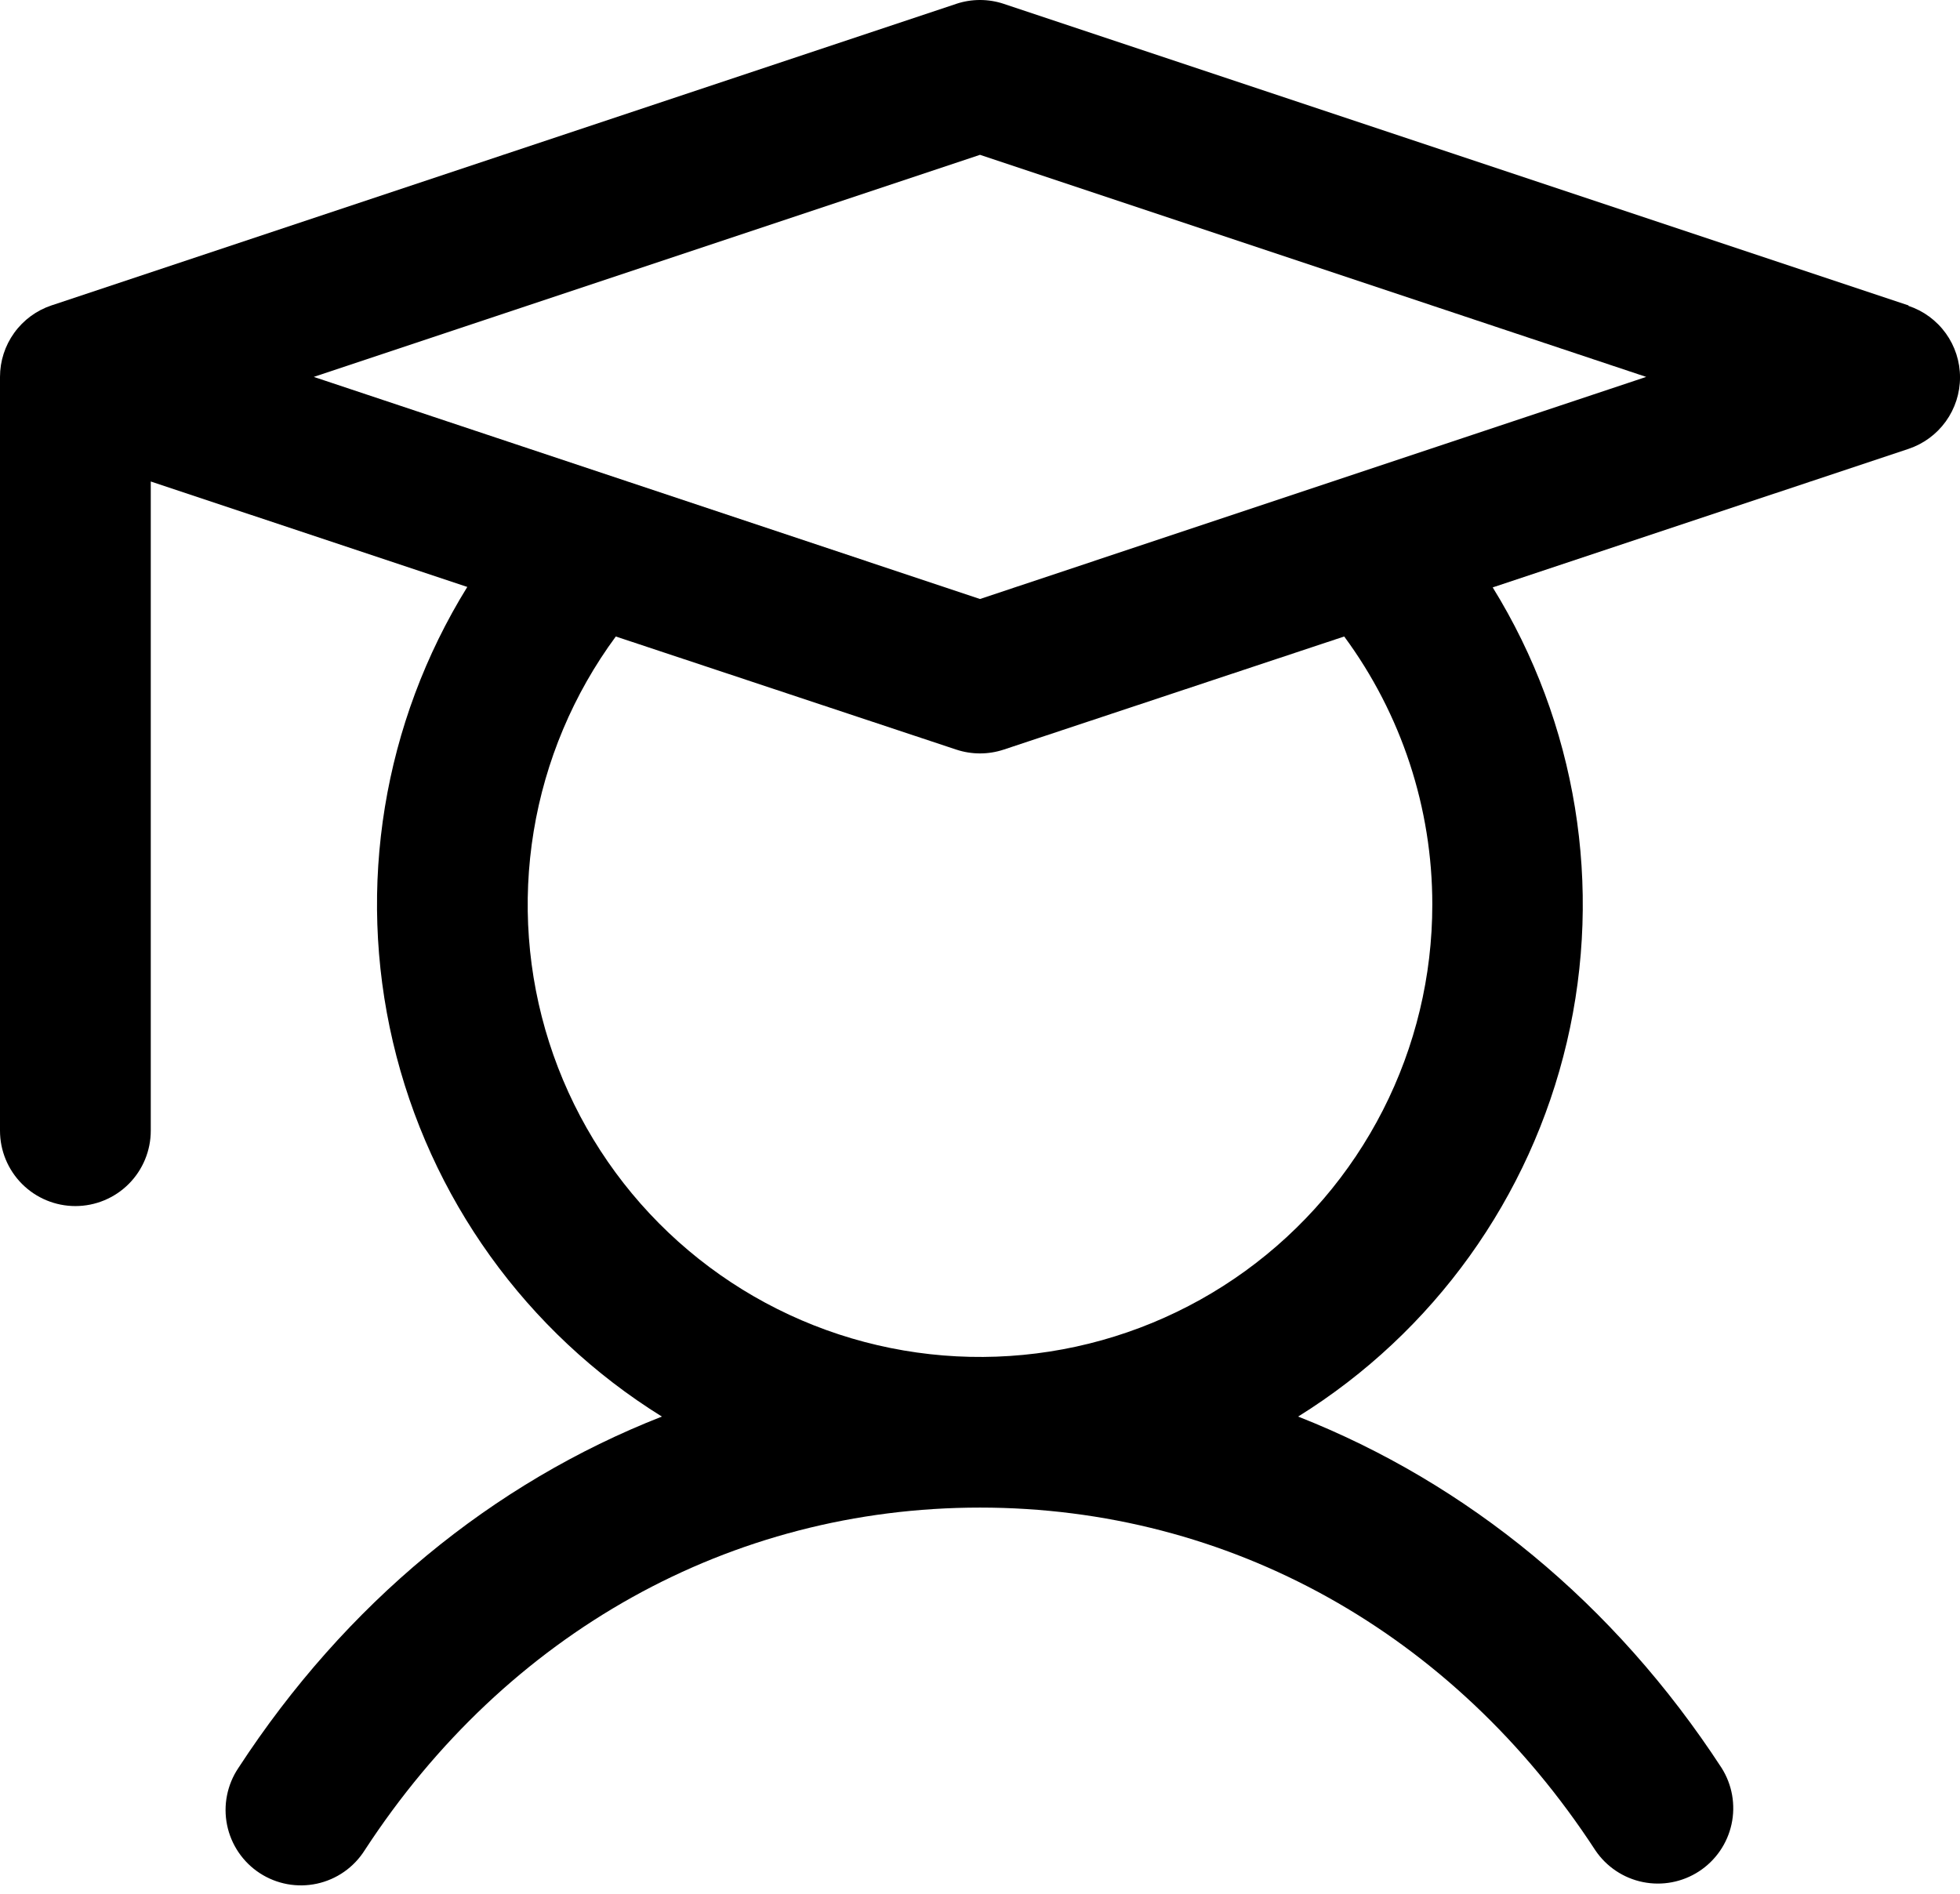
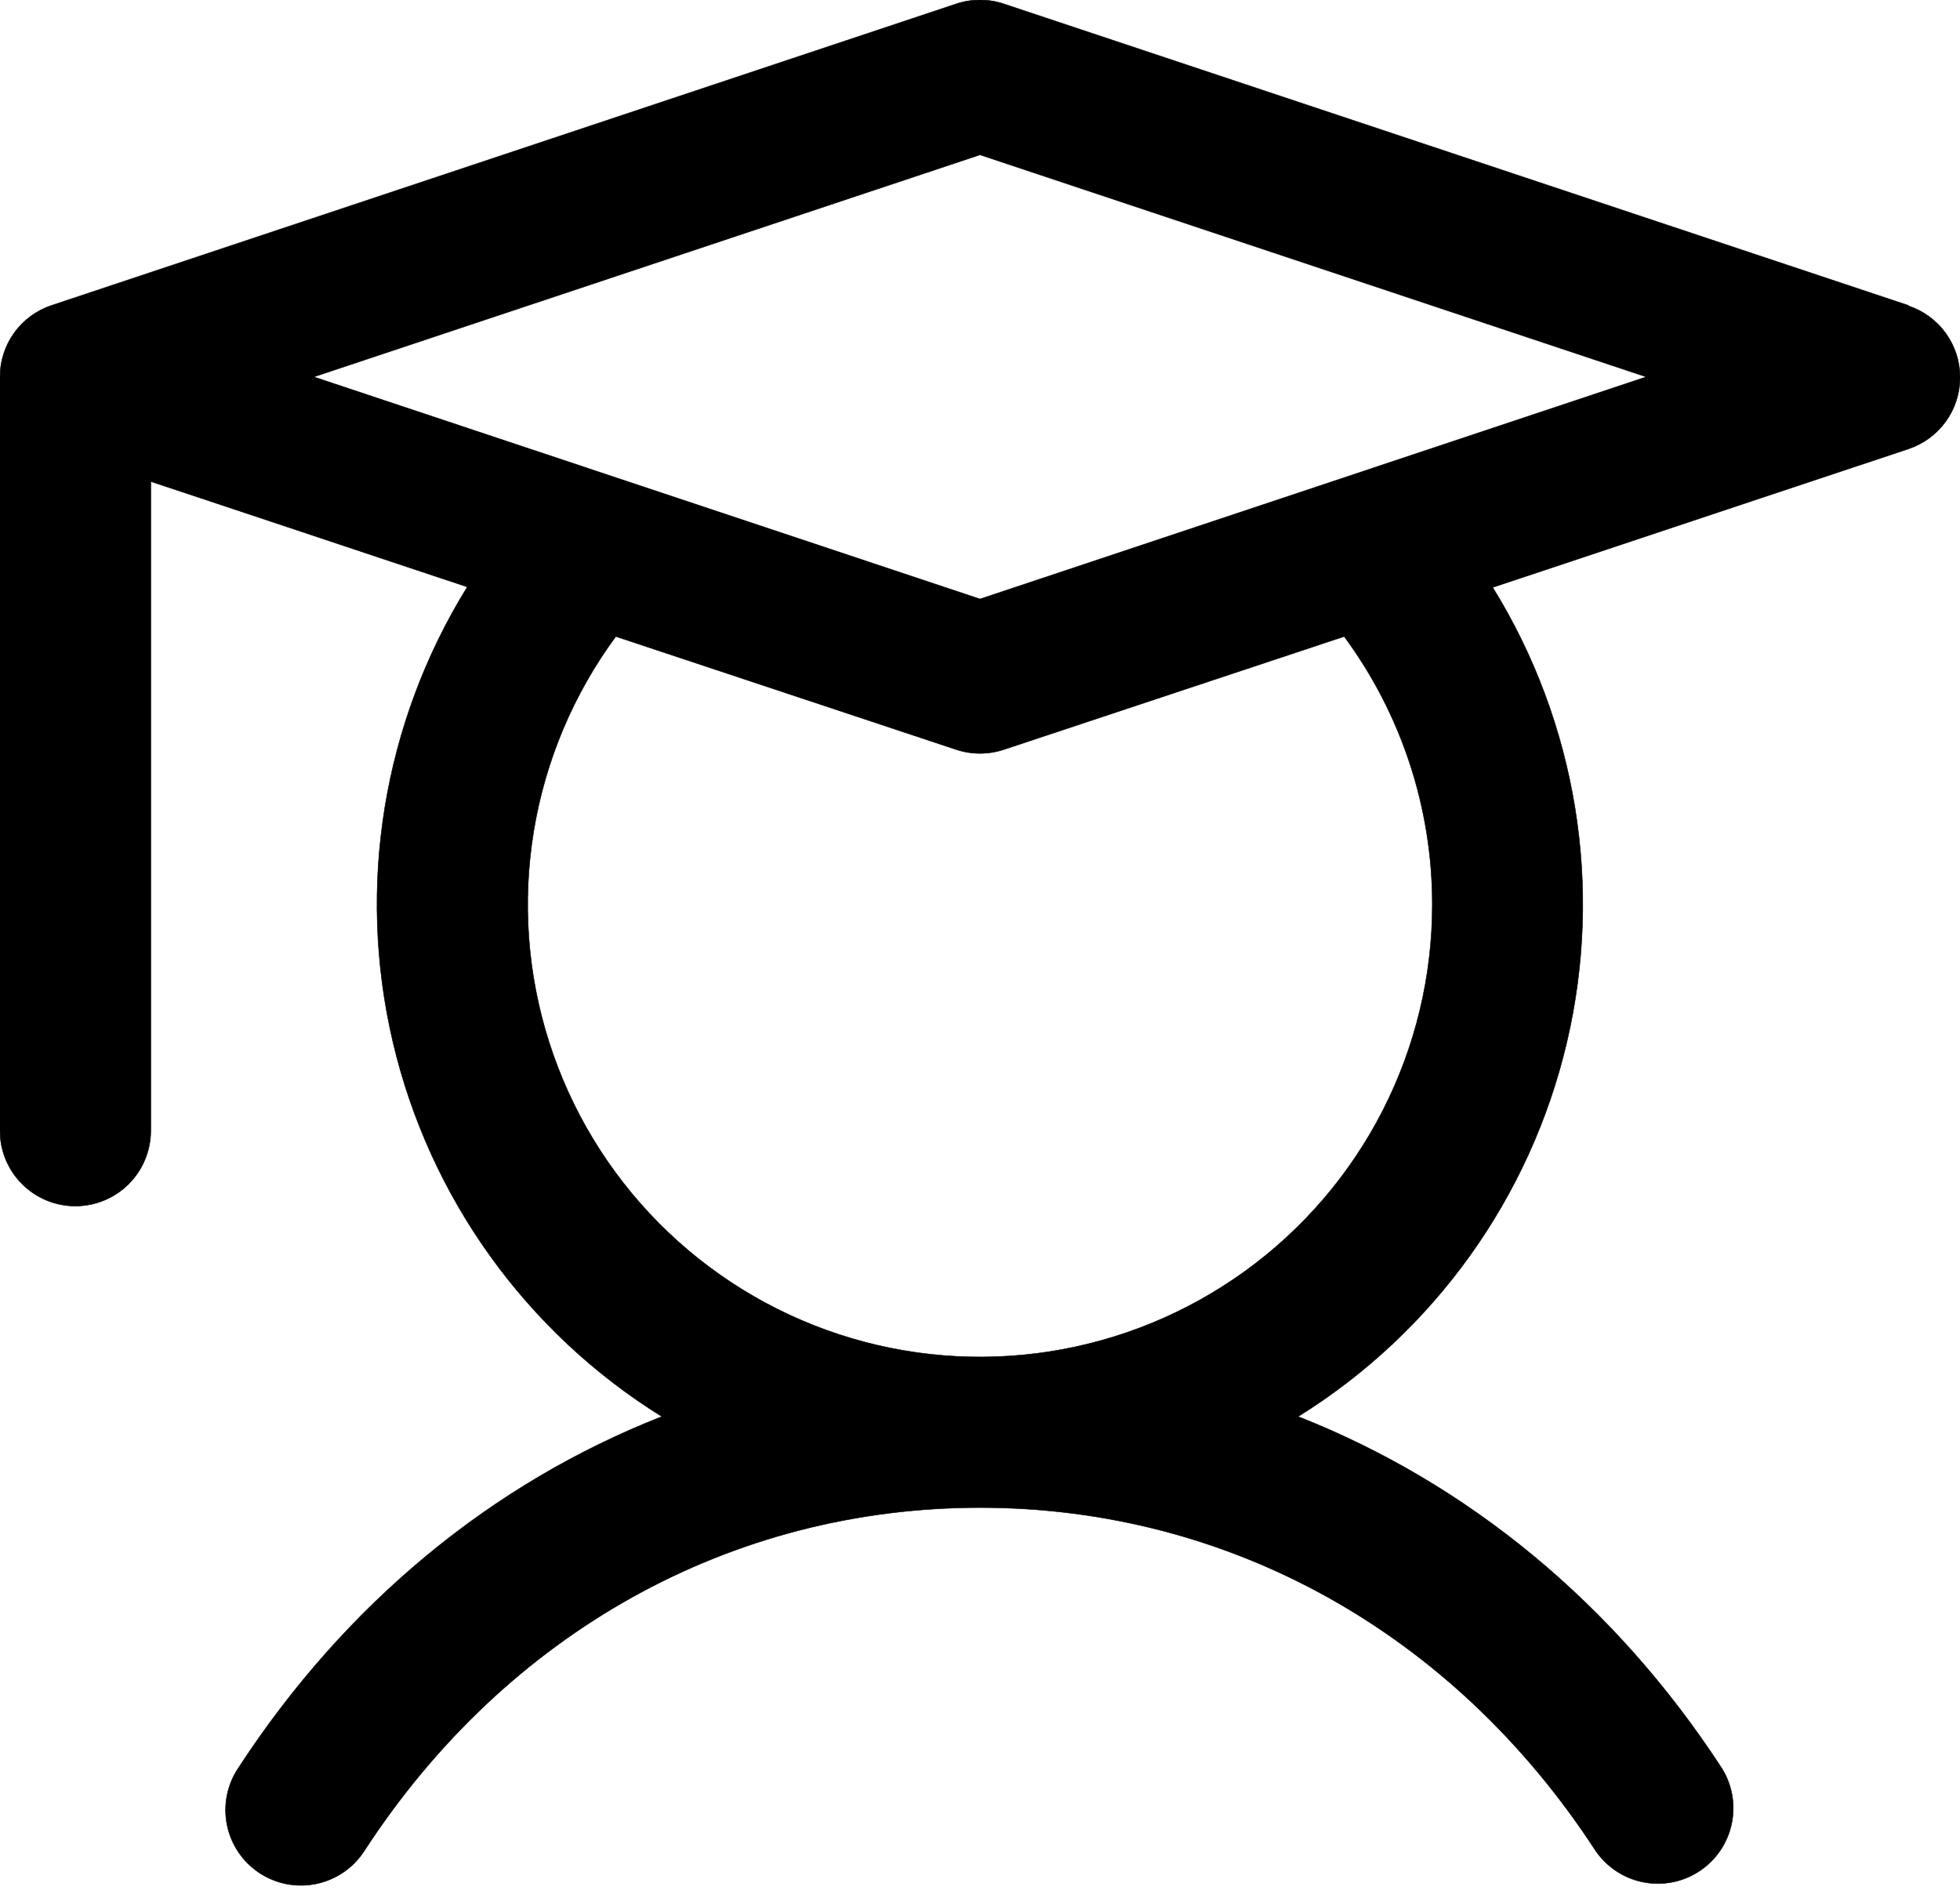
<svg xmlns="http://www.w3.org/2000/svg" width="208" height="201" viewBox="0 0 208 201" fill="none">
-   <path d="M202.53 32.411L106.53 0.411C104.888 -0.137 103.112 -0.137 101.47 0.411L5.47 32.411C3.877 32.942 2.492 33.96 1.51 35.323C0.528 36.685 -0 38.322 2.19836e-08 40.001V120.001C2.19836e-08 122.122 0.843 124.157 2.343 125.657C3.843 127.158 5.878 128.001 8 128.001C10.122 128.001 12.157 127.158 13.657 125.657C15.157 124.157 16 122.122 16 120.001V51.101L49.59 62.291C40.666 76.709 37.828 94.079 41.699 110.588C45.571 127.096 55.836 141.394 70.24 150.341C52.24 157.401 36.68 170.171 25.3 187.631C24.708 188.51 24.297 189.499 24.091 190.539C23.884 191.579 23.887 192.649 24.097 193.688C24.308 194.727 24.724 195.714 25.319 196.591C25.915 197.468 26.679 198.218 27.567 198.797C28.455 199.376 29.449 199.773 30.492 199.965C31.535 200.156 32.605 200.139 33.641 199.913C34.677 199.687 35.658 199.258 36.526 198.65C37.395 198.041 38.134 197.267 38.7 196.371C53.77 173.251 77.57 160.001 104 160.001C130.43 160.001 154.23 173.251 169.3 196.371C170.473 198.115 172.286 199.327 174.346 199.745C176.406 200.163 178.547 199.754 180.308 198.605C182.068 197.457 183.306 195.662 183.754 193.608C184.202 191.555 183.823 189.407 182.7 187.631C171.32 170.171 155.7 157.401 137.76 150.341C152.15 141.394 162.405 127.106 166.276 110.609C170.148 94.113 167.319 76.754 158.41 62.341L202.53 47.641C204.123 47.11 205.509 46.091 206.491 44.729C207.473 43.367 208.002 41.73 208.002 40.051C208.002 38.371 207.473 36.734 206.491 35.372C205.509 34.01 204.123 32.991 202.53 32.461V32.411ZM152 96.001C152.002 103.589 150.205 111.07 146.756 117.83C143.307 124.589 138.305 130.435 132.159 134.886C126.014 139.338 118.9 142.27 111.403 143.44C103.905 144.61 96.236 143.986 89.026 141.619C81.817 139.252 75.271 135.209 69.926 129.822C64.581 124.435 60.59 117.857 58.279 110.629C55.968 103.401 55.405 95.728 56.634 88.24C57.863 80.751 60.85 73.661 65.35 67.551L101.47 79.551C103.112 80.098 104.888 80.098 106.53 79.551L142.65 67.551C148.727 75.791 152.004 85.762 152 96.001ZM104 63.571L33.3 40.001L104 16.431L174.7 40.001L104 63.571Z" fill="currentColor" />
+   <path d="M202.53 32.411L106.53 0.411C104.888 -0.137 103.112 -0.137 101.47 0.411L5.47 32.411C3.877 32.942 2.492 33.96 1.51 35.323C0.528 36.685 -0 38.322 2.19836e-08 40.001V120.001C2.19836e-08 122.122 0.843 124.157 2.343 125.657C3.843 127.158 5.878 128.001 8 128.001C10.122 128.001 12.157 127.158 13.657 125.657C15.157 124.157 16 122.122 16 120.001V51.101L49.59 62.291C40.666 76.709 37.828 94.079 41.699 110.588C45.571 127.096 55.836 141.394 70.24 150.341C52.24 157.401 36.68 170.171 25.3 187.631C24.708 188.51 24.297 189.499 24.091 190.539C23.884 191.579 23.887 192.649 24.097 193.688C24.308 194.727 24.724 195.714 25.319 196.591C25.915 197.468 26.679 198.218 27.567 198.797C28.455 199.376 29.449 199.773 30.492 199.965C31.535 200.156 32.605 200.139 33.641 199.913C34.677 199.687 35.658 199.258 36.526 198.65C37.395 198.041 38.134 197.267 38.7 196.371C53.77 173.251 77.57 160.001 104 160.001C130.43 160.001 154.23 173.251 169.3 196.371C170.473 198.115 172.286 199.327 174.346 199.745C176.406 200.163 178.547 199.754 180.308 198.605C182.068 197.457 183.306 195.662 183.754 193.608C184.202 191.555 183.823 189.407 182.7 187.631C171.32 170.171 155.7 157.401 137.76 150.341C152.15 141.394 162.405 127.106 166.276 110.609C170.148 94.113 167.319 76.754 158.41 62.341L202.53 47.641C204.123 47.11 205.509 46.091 206.491 44.729C207.473 43.367 208.002 41.73 208.002 40.051C208.002 38.371 207.473 36.734 206.491 35.372C205.509 34.01 204.123 32.991 202.53 32.461V32.411ZM152 96.001C152.002 103.589 150.205 111.07 146.756 117.83C143.307 124.589 138.305 130.435 132.159 134.886C126.014 139.338 118.9 142.27 111.403 143.44C103.905 144.61 96.236 143.986 89.026 141.619C81.817 139.252 75.271 135.209 69.926 129.822C64.581 124.435 60.59 117.857 58.279 110.629C55.968 103.401 55.405 95.728 56.634 88.24C57.863 80.751 60.85 73.661 65.35 67.551L101.47 79.551C103.112 80.098 104.888 80.098 106.53 79.551L142.65 67.551C148.727 75.791 152.004 85.762 152 96.001ZM104 63.571L33.3 40.001L104 16.431L174.7 40.001L104 63.571Z" fill="currentColor" stroke="currentColor" stroke-width="0.05" />
</svg>
